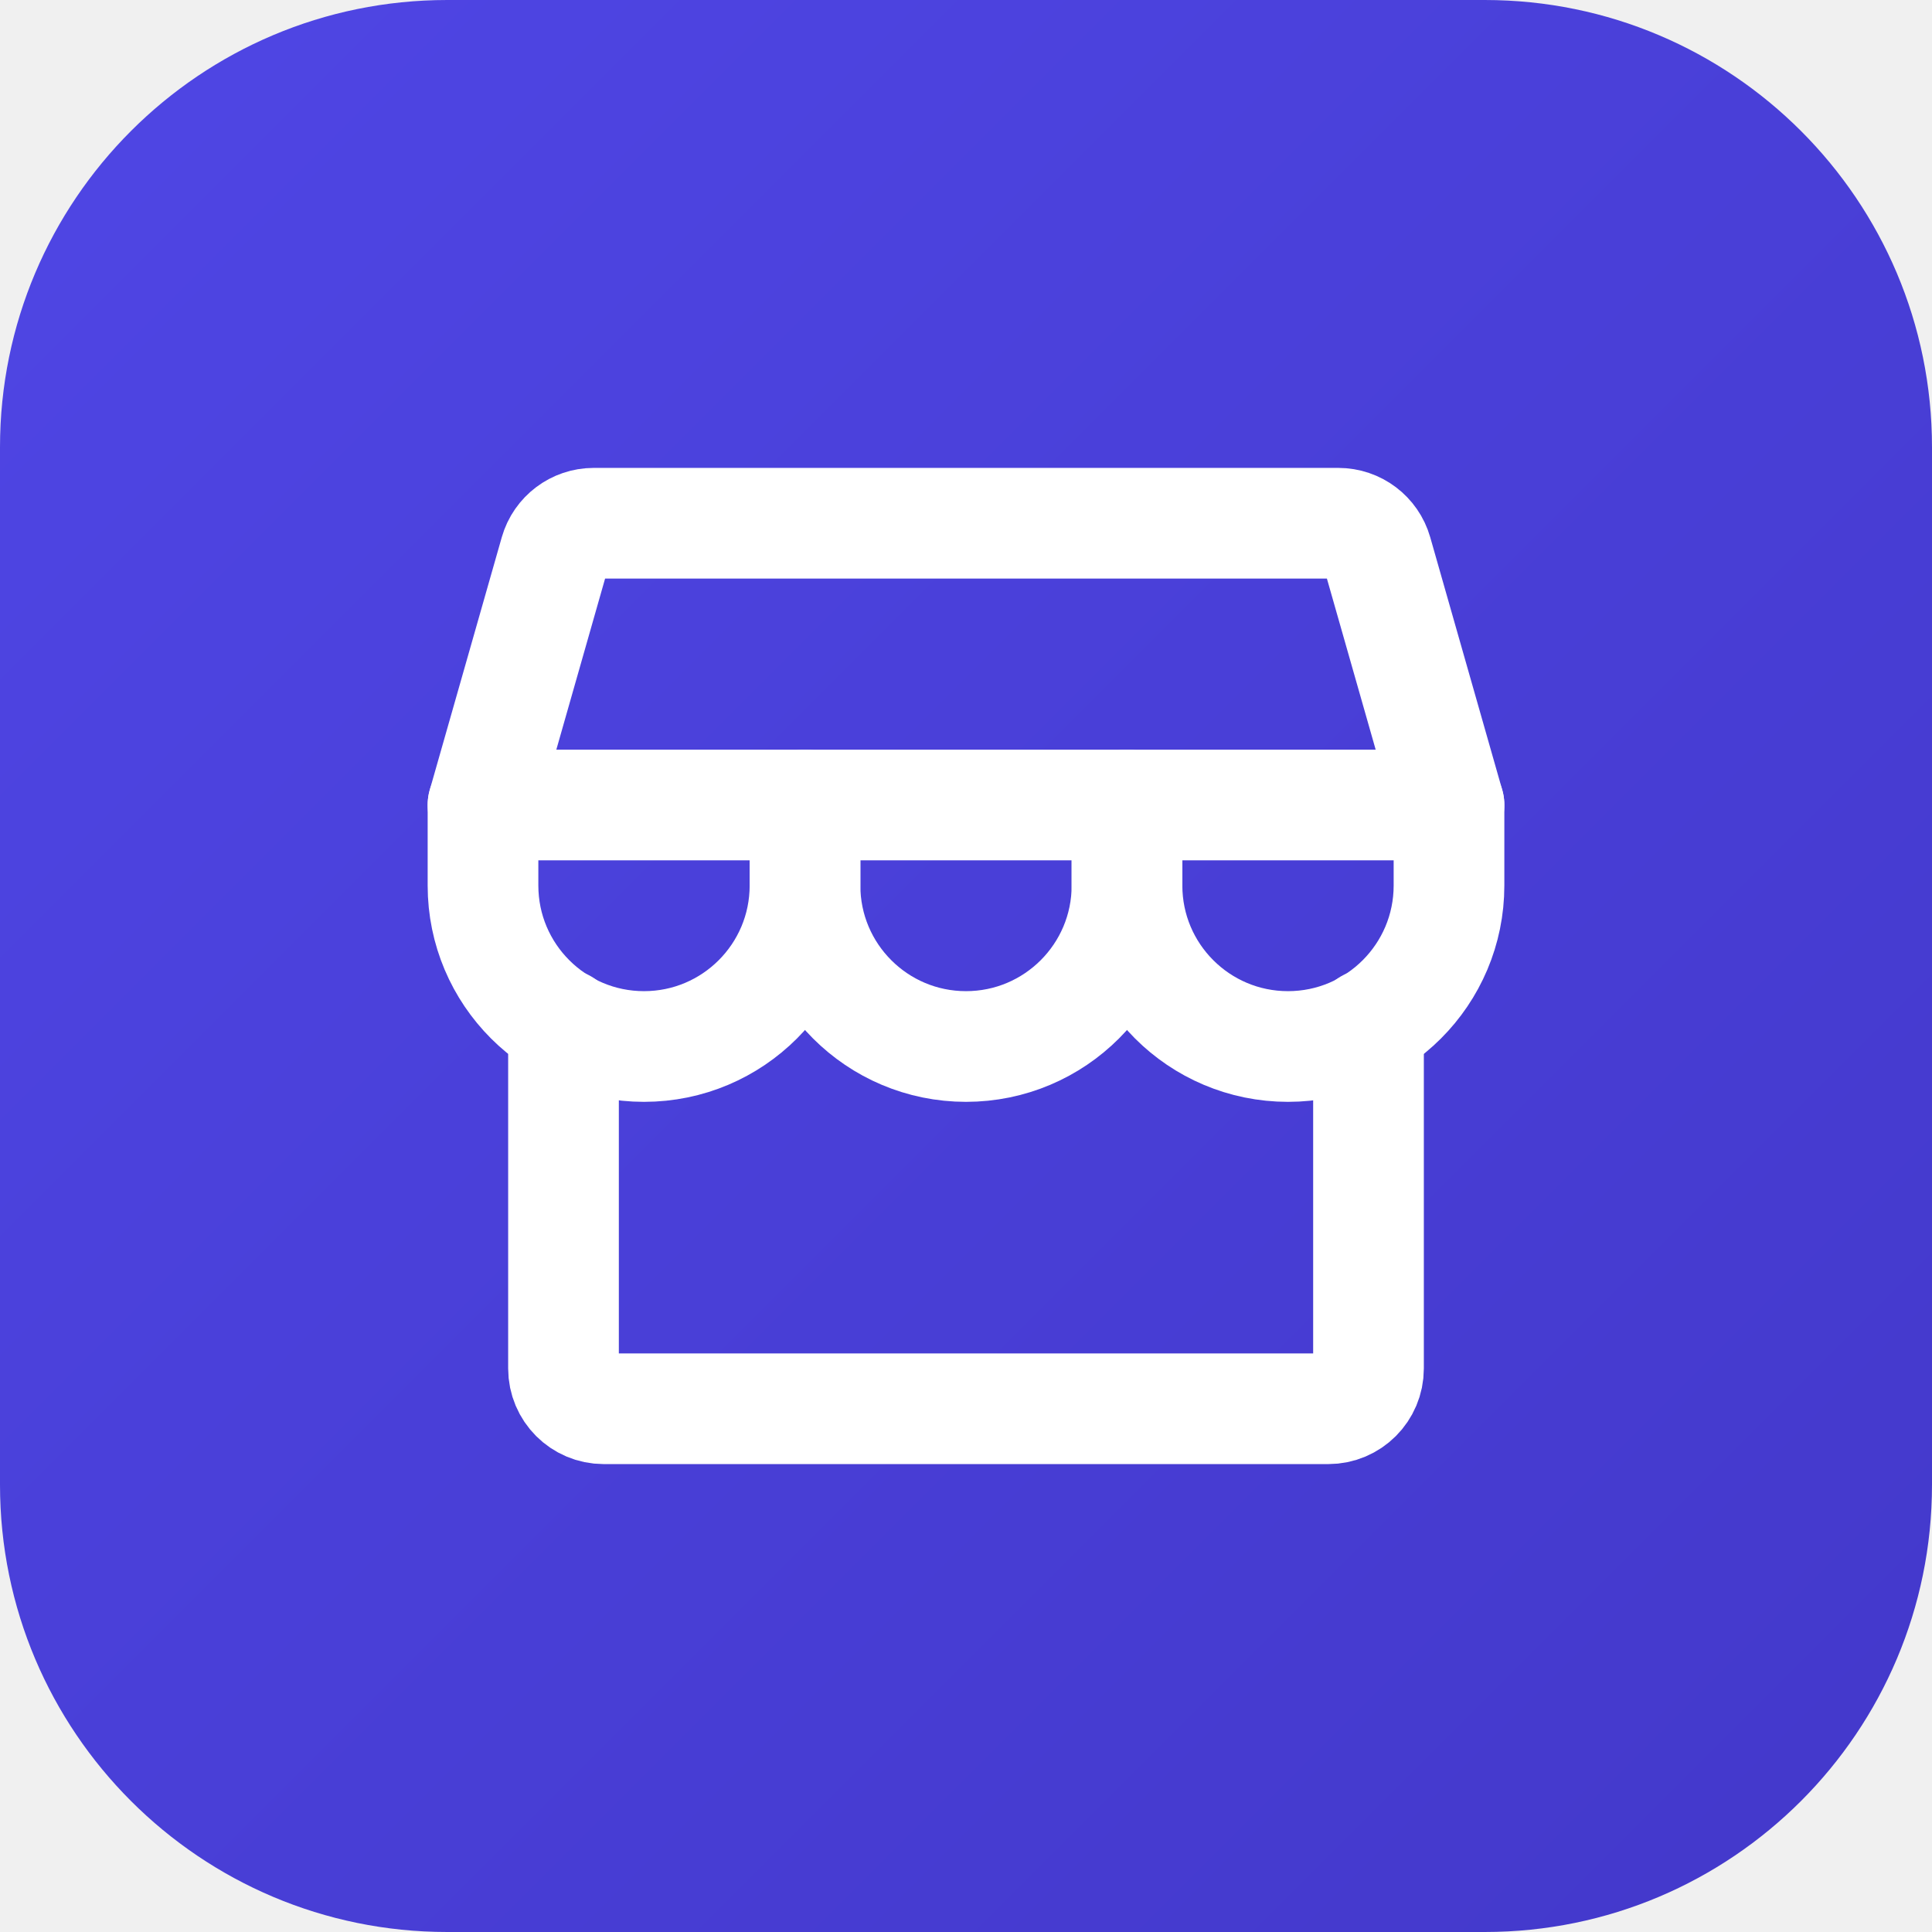
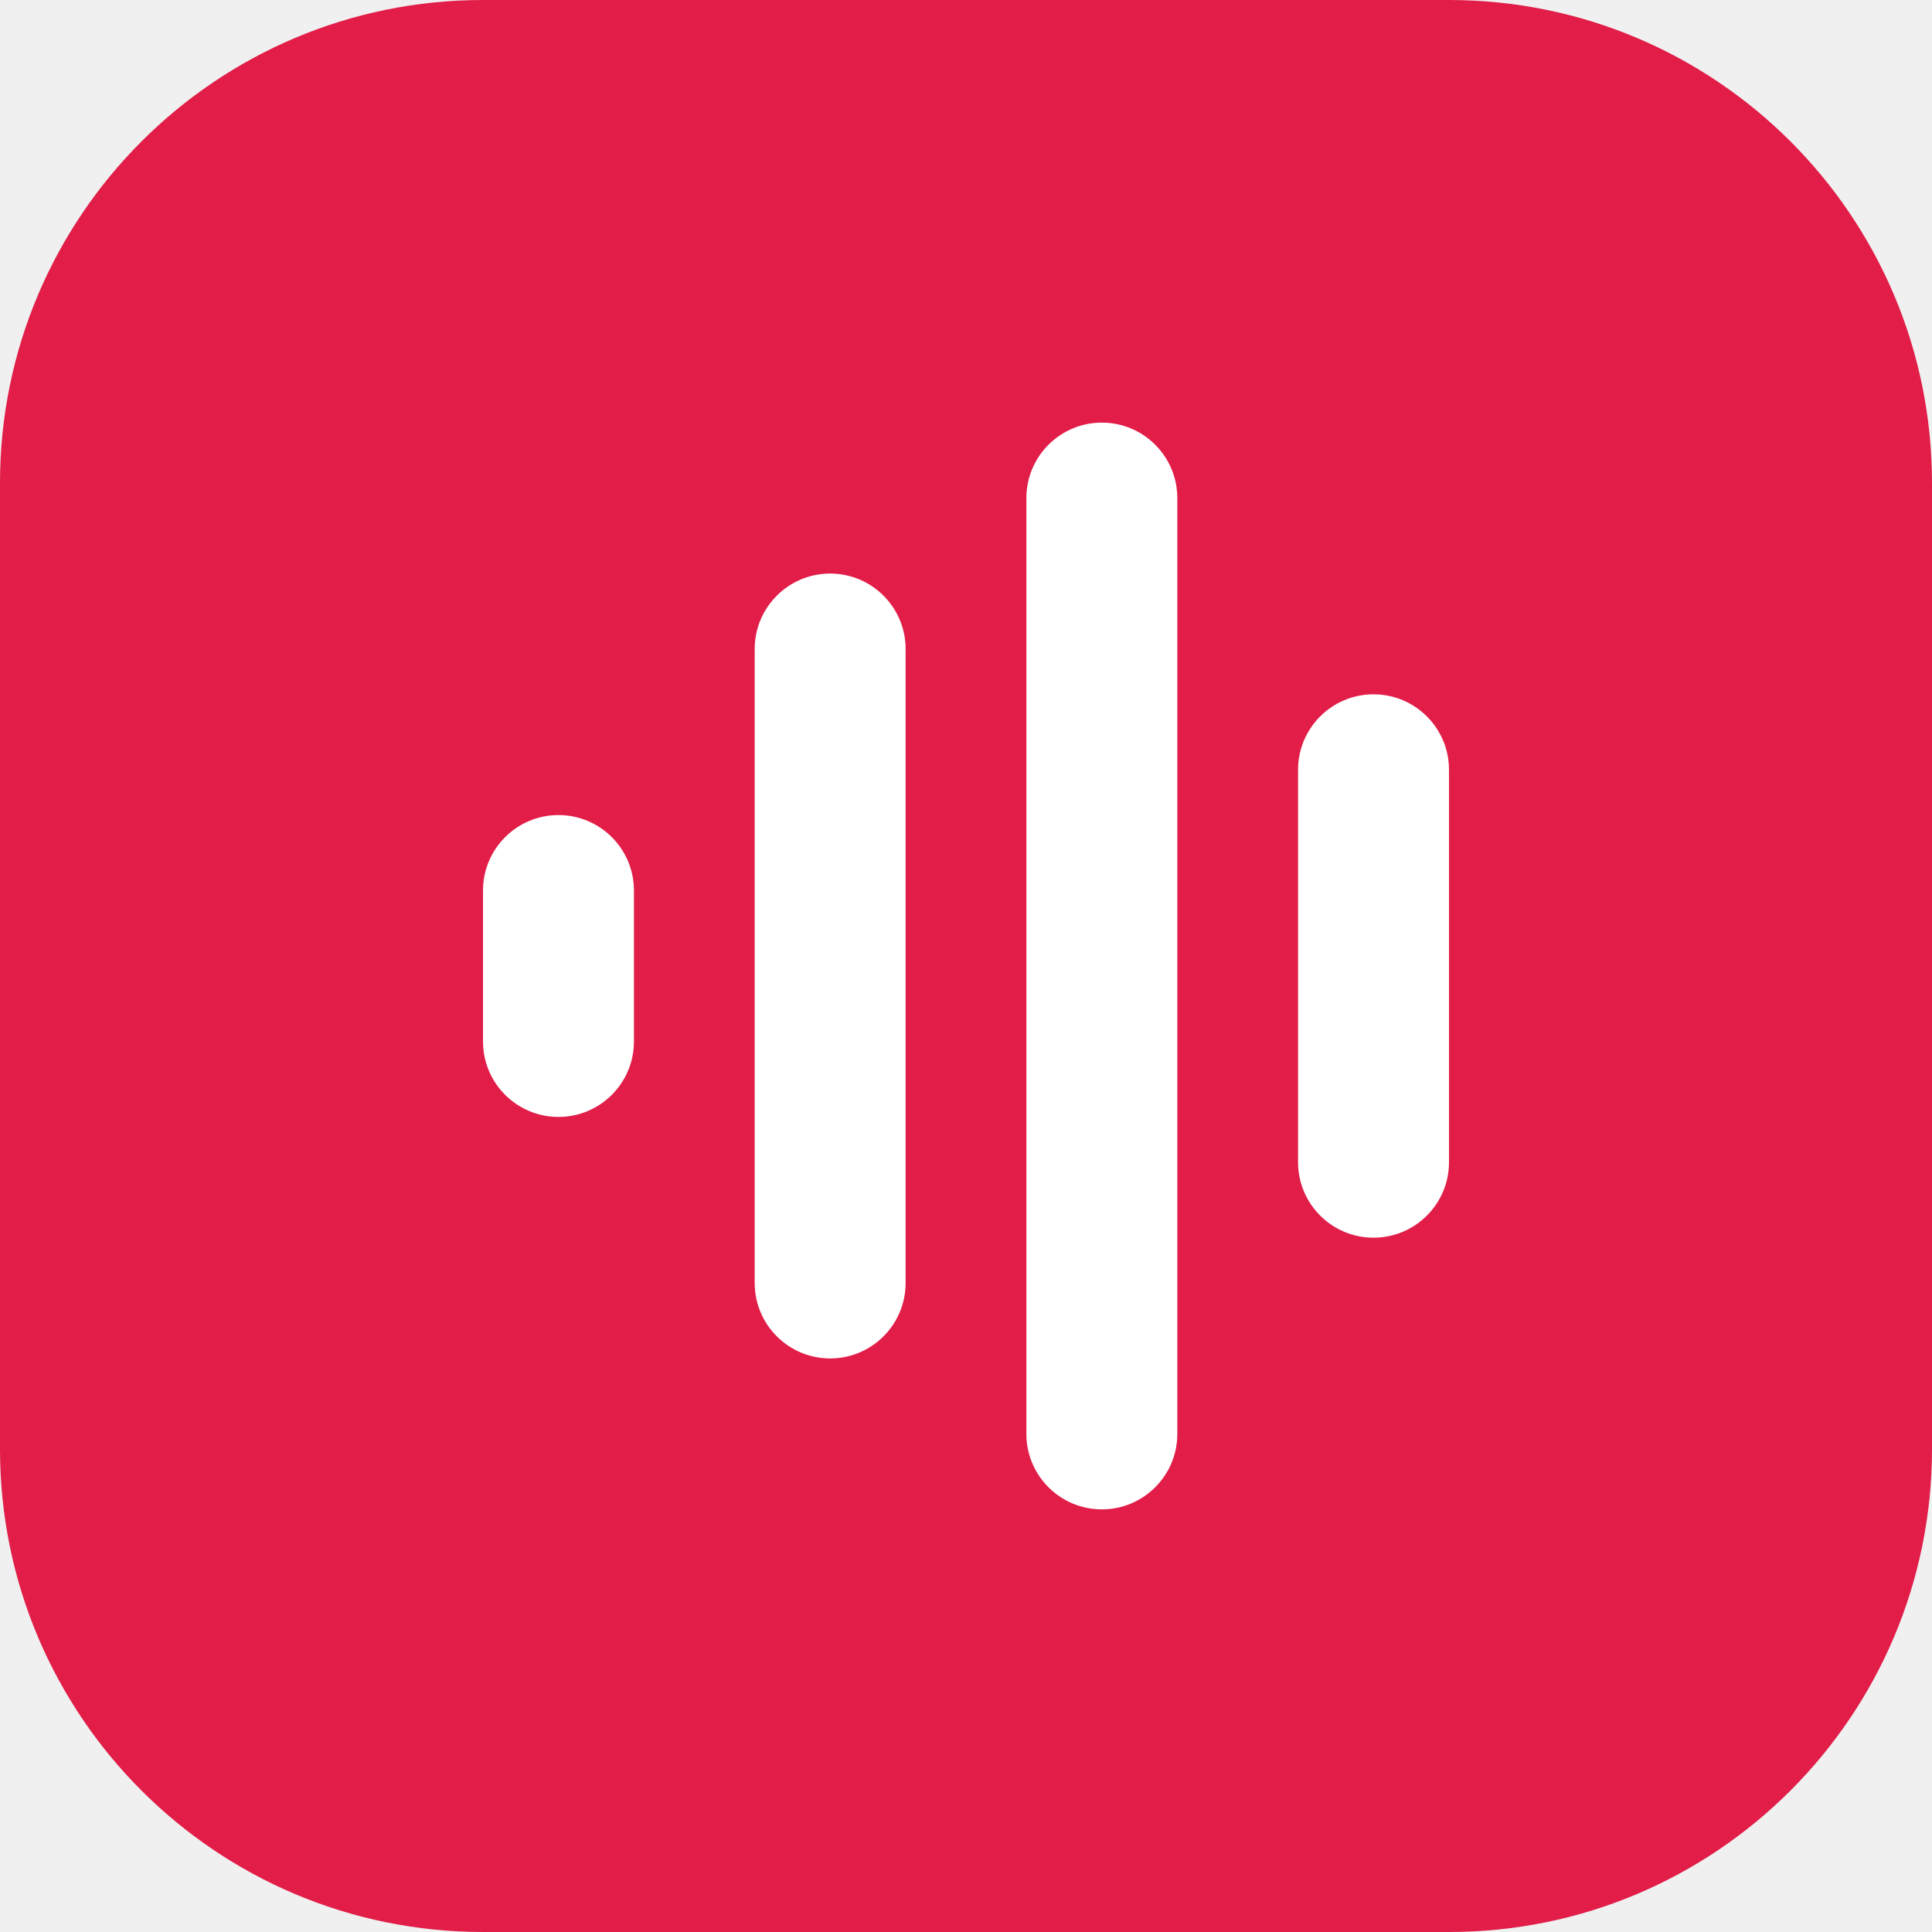
- <svg xmlns="http://www.w3.org/2000/svg" viewBox="0 0 1080 1080">
-   <defs>
-     <linearGradient id="bg" x1="0" y1="0" x2="1" y2="1">
-       <stop offset="0%" stop-color="#4F46E5" />
-       <stop offset="100%" stop-color="#4338CA" />
-     </linearGradient>
-   </defs>
-   <rect width="1080" height="1080" rx="250" fill="url(#bg)" />
-   <g transform="translate(180, 180) scale(2.8125)" fill="none" stroke="#FFFFFF" stroke-width="22" stroke-linecap="round" stroke-linejoin="round">
-     <path d="M48,139.6V208a8,8,0,0,0,8,8H200a8,8,0,0,0,8-8V139.6" />
-     <path d="M54,40H202a8,8,0,0,1,7.69,5.8L224,96H32L46.31,45.8A8,8,0,0,1,54,40Z" />
-     <path d="M96,96v16a32,32,0,0,1-64,0V96" />
-     <path d="M160,96v16a32,32,0,0,1-64,0V96" />
-     <path d="M224,96v16a32,32,0,0,1-64,0V96" />
-   </g>
+ <svg xmlns="http://www.w3.org/2000/svg" viewBox="0 0 64 64" fill="none">
+   <rect width="64" height="64" rx="16" fill="#E11D48" />
+   <rect x="16" y="27" width="5" height="10" rx="2.5" fill="#FFFFFF" />
+   <rect x="25" y="19" width="5" height="26" rx="2.5" fill="#FFFFFF" />
+   <rect x="34" y="14" width="5" height="36" rx="2.5" fill="#FFFFFF" />
+   <rect x="43" y="23" width="5" height="18" rx="2.5" fill="#FFFFFF" />
</svg>
